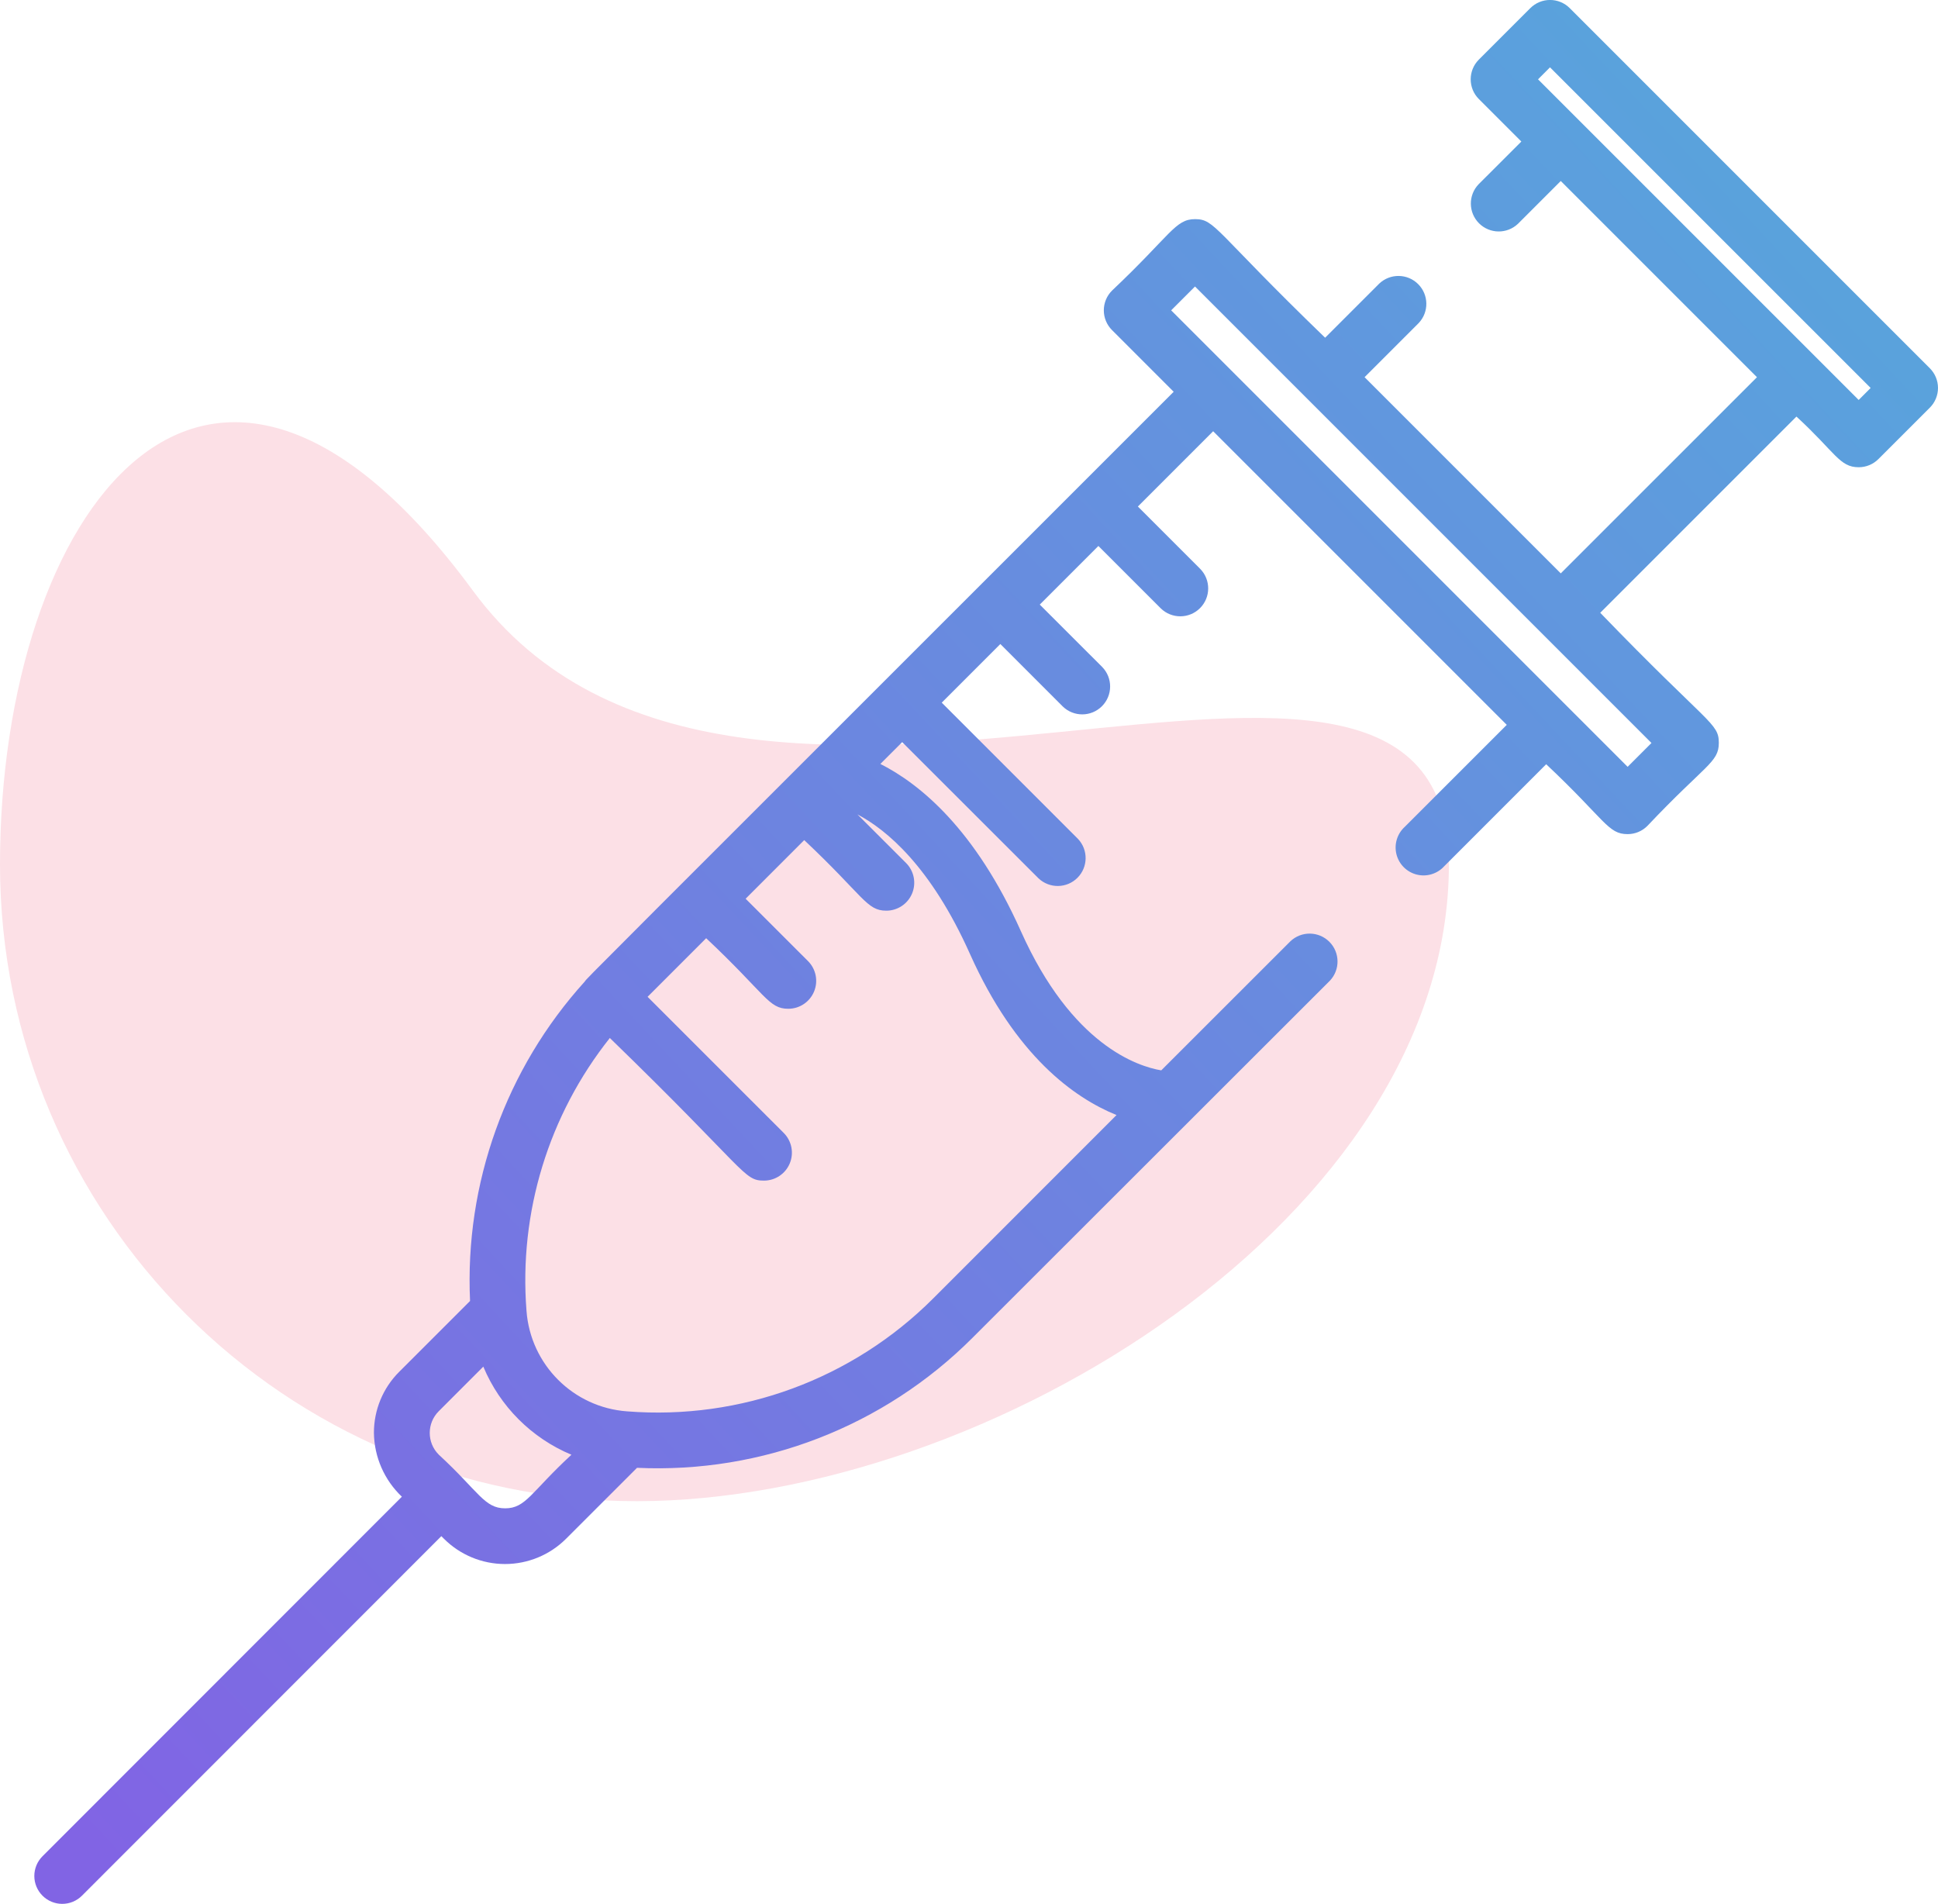
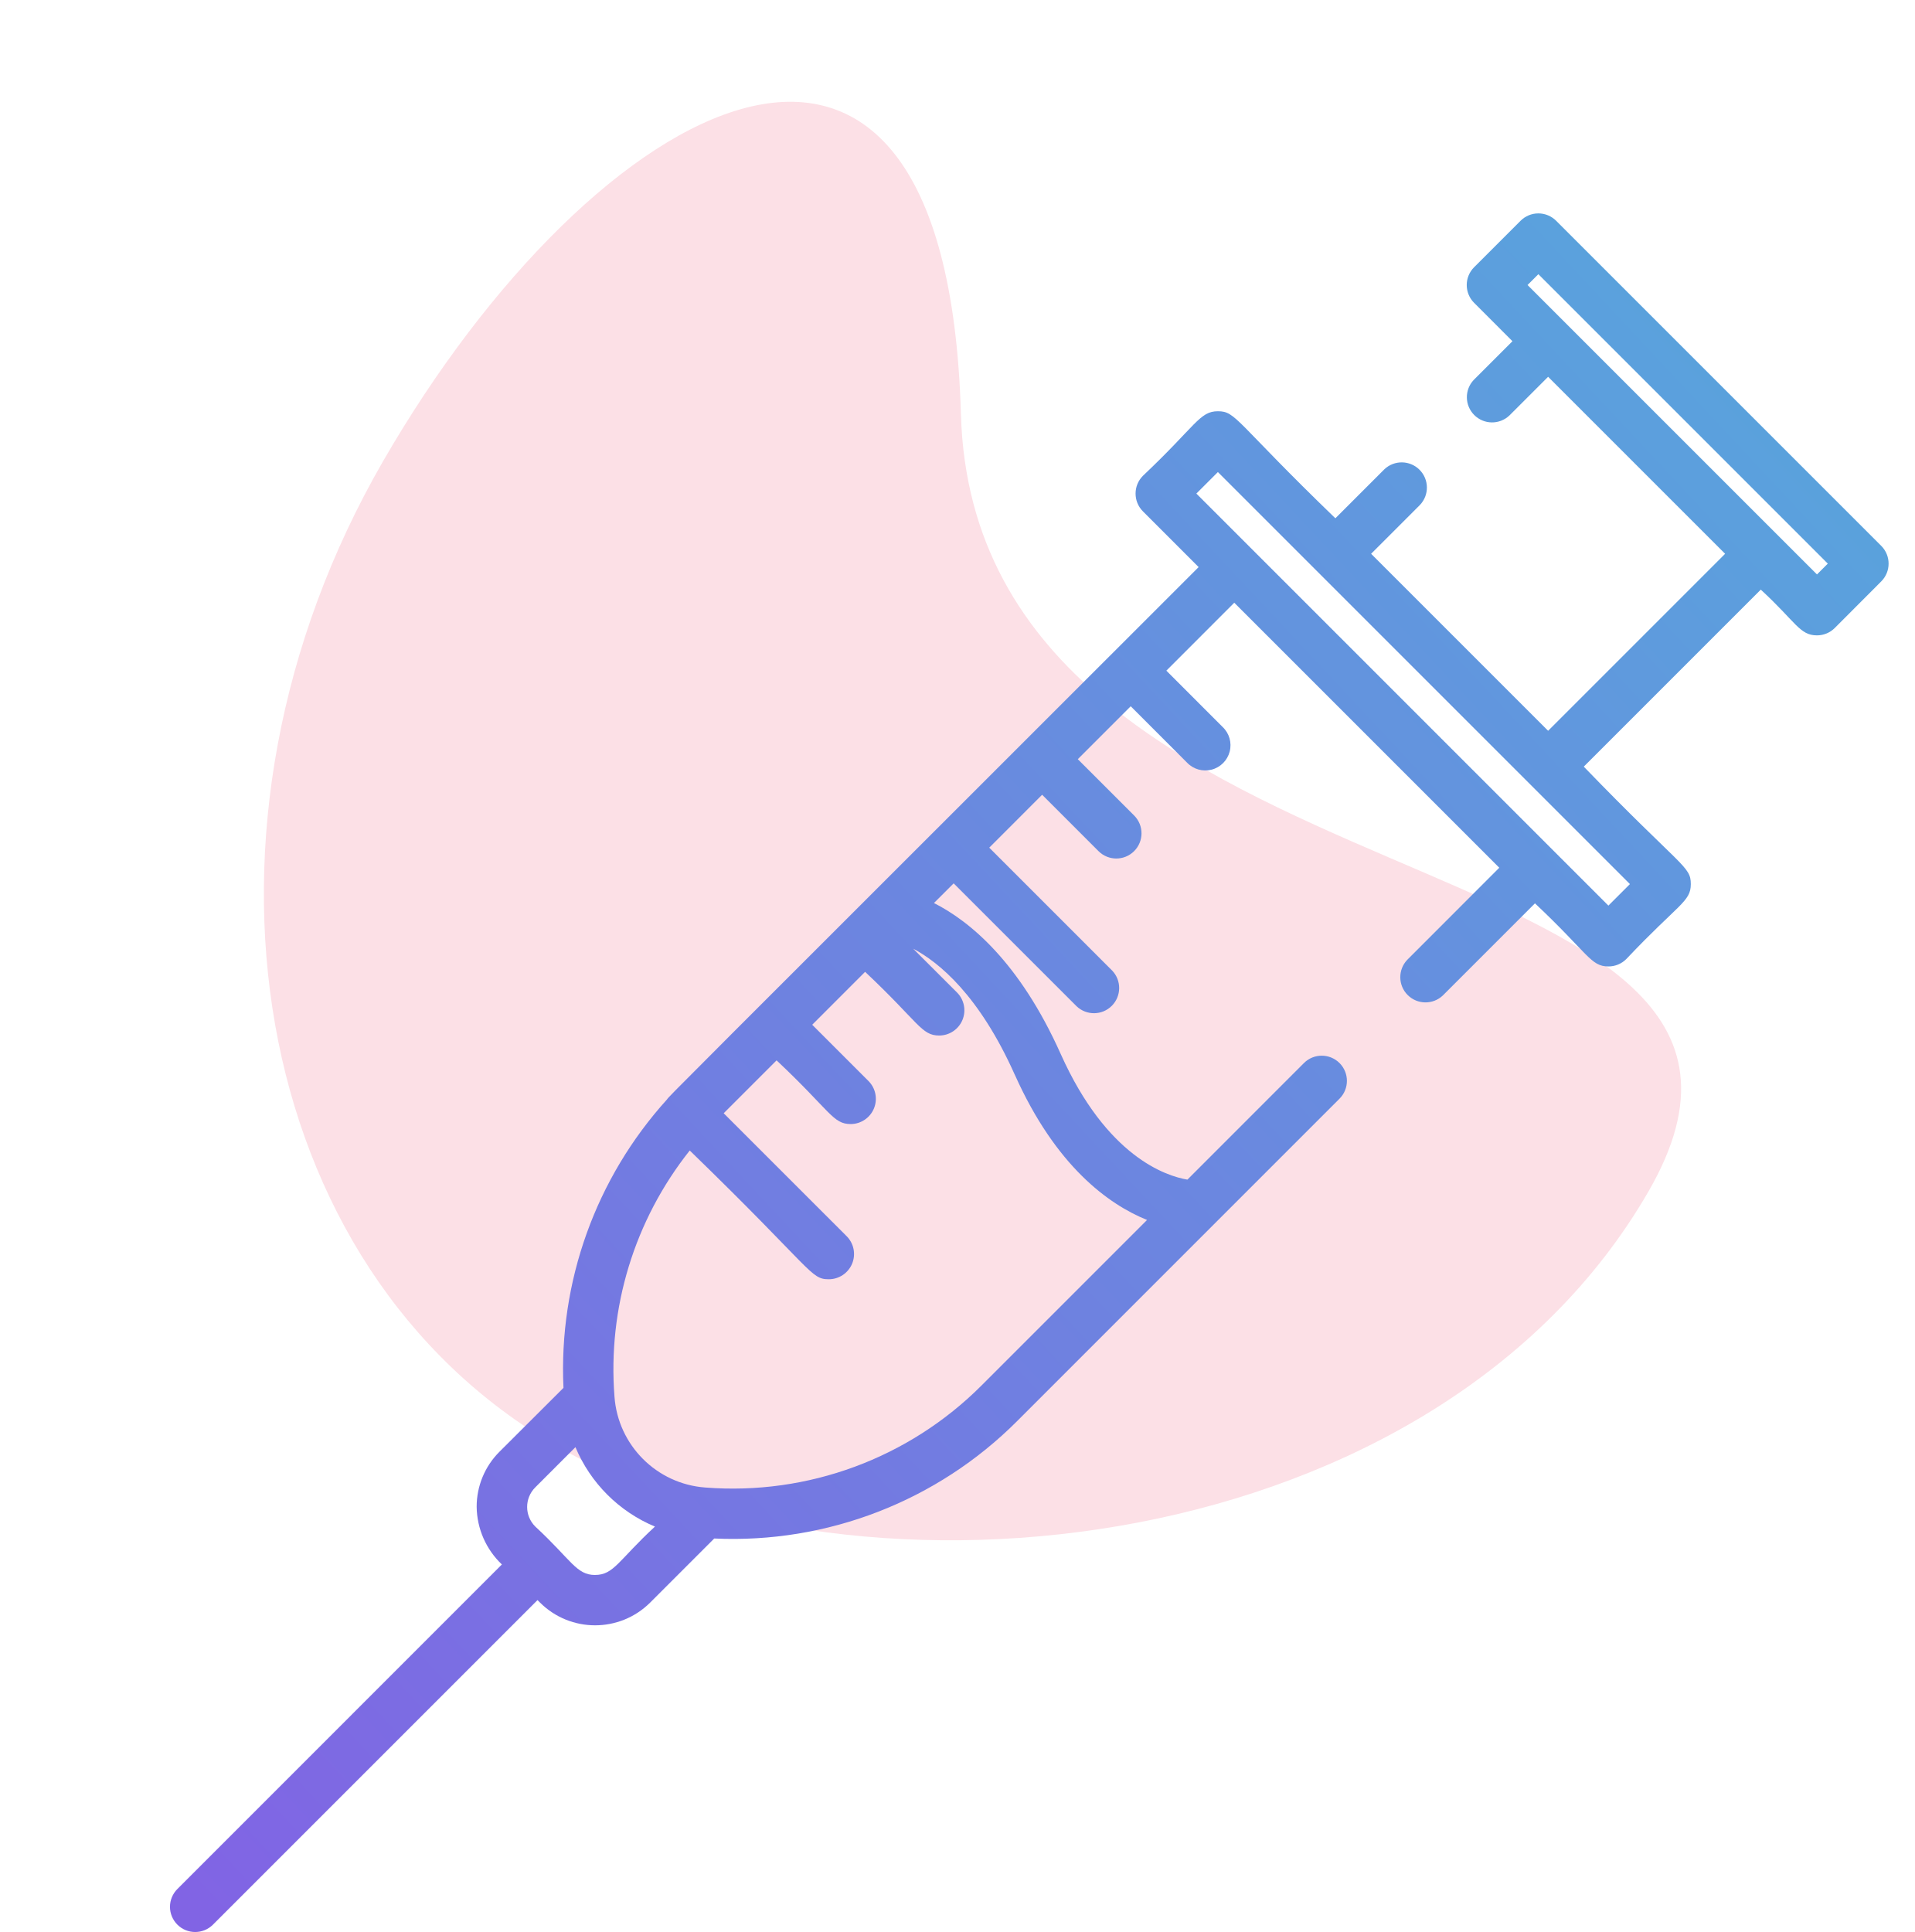
- <svg xmlns="http://www.w3.org/2000/svg" width="77.226" height="75.862" viewBox="0 0 77.226 75.862">
+ <svg xmlns="http://www.w3.org/2000/svg" width="73.554" height="74.222" viewBox="0 0 73.554 74.222">
  <defs>
    <linearGradient id="linear-gradient" x1="1" y1="0.109" x2="0.046" y2="1" gradientUnits="objectBoundingBox">
      <stop offset="0" stop-color="#58a5dc" />
      <stop offset="1" stop-color="#8164e4" />
    </linearGradient>
  </defs>
-   <g id="syringe" transform="translate(-980.137 -2495.184)">
-     <path id="Path_27" data-name="Path 27" d="M18.846,18.931c10.633,14.464,38.89-3.1,38.89,10.907S39.382,55.209,25.371,55.209A25.371,25.371,0,0,1,0,29.838C0,15.827,8.213,4.468,18.846,18.931Z" transform="translate(980.137 2499.791)" fill="#fce0e6" />
-     <path id="injection" d="M73.806,14.226a1.111,1.111,0,0,0,0-1.572L59.458-1.694a1.11,1.11,0,0,0-1.572,0L55.836.356a1.112,1.112,0,0,0,0,1.572l1.693,1.693L55.821,5.328A1.112,1.112,0,0,0,57.393,6.9L59.1,5.193l7.818,7.818L59.1,20.828l-7.818-7.818,2.157-2.157a1.112,1.112,0,0,0-1.572-1.572l-2.157,2.157c-4.435-4.285-4.378-4.725-5.185-4.725-.79,0-.96.629-3.308,2.848a1.111,1.111,0,0,0,0,1.572l2.458,2.459c-23.765,23.765-23.363,23.342-23.467,23.5a17.741,17.741,0,0,0-4.571,12.728L12.816,52.64a3.424,3.424,0,0,0-1.01,2.437,3.569,3.569,0,0,0,1.114,2.542L-1.4,71.945a1.11,1.11,0,0,0,0,1.572,1.111,1.111,0,0,0,1.572,0L14.493,59.191l.1.1a3.443,3.443,0,0,0,4.873,0l2.824-2.823a17.73,17.73,0,0,0,13.37-5.182L49.9,37.058a1.112,1.112,0,0,0-1.572-1.572L43.18,40.631c-.949-.16-3.566-1.013-5.593-5.545-1.821-4.071-4.028-5.87-5.6-6.665l.87-.869L38.29,32.98a1.112,1.112,0,0,0,1.572-1.572l-5.429-5.429,2.335-2.336,2.486,2.487a1.112,1.112,0,0,0,1.572-1.573l-2.487-2.485,2.336-2.336,2.486,2.486a1.112,1.112,0,0,0,1.573-1.572l-2.486-2.486,3-3,11.7,11.7L52.88,30.931A1.112,1.112,0,1,0,54.453,32.5l4.066-4.067c2.368,2.228,2.457,2.785,3.245,2.785a1.11,1.11,0,0,0,.786-.326c2.314-2.449,2.848-2.526,2.848-3.309,0-.807-.4-.7-4.725-5.185l7.818-7.818c1.553,1.428,1.715,2.019,2.48,2.019a1.109,1.109,0,0,0,.786-.325ZM17.035,58.082c-.83,0-1.045-.662-2.646-2.14a1.222,1.222,0,0,1,0-1.729l1.776-1.777a6.534,6.534,0,0,0,3.512,3.511c-1.613,1.488-1.812,2.135-2.642,2.135ZM35.558,35.993c1.813,4.055,4.143,5.73,5.84,6.419l-7.305,7.306a15.523,15.523,0,0,1-12.2,4.5,4.336,4.336,0,0,1-4.007-4.007,15.516,15.516,0,0,1,3.321-10.87c5.49,5.326,5.316,5.683,6.143,5.683a1.113,1.113,0,0,0,.786-1.9L22.711,37.7l2.335-2.335c2.385,2.244,2.483,2.812,3.272,2.812a1.113,1.113,0,0,0,.786-1.9l-2.486-2.485,2.335-2.336c2.385,2.245,2.482,2.812,3.272,2.812a1.113,1.113,0,0,0,.786-1.9l-1.936-1.935c1.142.6,2.918,2.059,4.481,5.556Zm26.206-7.457L43.575,10.347l.95-.95L62.714,27.586Zm9.207-14.618L58.194,1.142l.477-.478L71.448,13.44Zm0,0" transform="translate(983.231 2497.203)" fill="url(#linear-gradient)" />
+   <g id="syringe" transform="translate(-982.698 -2489.095)">
+     <path id="Path_27" data-name="Path 27" d="M18.321,20.009c10.337,16.785,37.806-3.6,37.806,12.657S38.285,62.109,24.664,62.109,0,48.927,0,32.666,7.984,3.224,18.321,20.009Z" transform="translate(1013.752 2478.516) rotate(30)" fill="#fce0e6" />
+     <path id="injection" d="M64.01,12.119a.967.967,0,0,0,0-1.368L51.522-1.736a.966.966,0,0,0-1.368,0L48.37.048a.968.968,0,0,0,0,1.368L49.843,2.89,48.358,4.375a.968.968,0,0,0,1.368,1.369l1.487-1.487,6.8,6.8-6.8,6.8-6.8-6.8,1.877-1.877a.968.968,0,0,0-1.368-1.369L43.04,9.693c-3.86-3.729-3.81-4.112-4.513-4.112s-.835.547-2.879,2.479a.967.967,0,0,0,0,1.368l2.139,2.14C17.1,32.25,17.454,31.883,17.364,32.019A15.44,15.44,0,0,0,13.386,43.1L10.93,45.551a2.98,2.98,0,0,0-.879,2.121,3.106,3.106,0,0,0,.969,2.212L-1.447,62.353a.966.966,0,0,0,0,1.368.967.967,0,0,0,1.368,0L12.389,51.253l.091.091a3,3,0,0,0,4.241,0l2.457-2.457a15.431,15.431,0,0,0,11.636-4.51L43.2,31.99a.967.967,0,1,0-1.368-1.368L37.356,35.1c-.826-.14-3.1-.882-4.867-4.826-1.585-3.543-3.506-5.109-4.87-5.8l.757-.756L33.1,28.441a.968.968,0,0,0,1.368-1.369l-4.725-4.725,2.032-2.033L33.94,22.48a.968.968,0,0,0,1.369-1.369l-2.164-2.163,2.033-2.033,2.163,2.164a.968.968,0,1,0,1.369-1.368l-2.163-2.164,2.609-2.61L49.337,23.118,45.8,26.657a.968.968,0,0,0,1.369,1.368l3.539-3.539c2.061,1.939,2.138,2.424,2.824,2.424a.966.966,0,0,0,.684-.283c2.014-2.131,2.479-2.2,2.479-2.88,0-.7-.344-.613-4.112-4.513l6.8-6.8c1.351,1.243,1.493,1.757,2.158,1.757a.965.965,0,0,0,.684-.283ZM14.6,50.288c-.723,0-.909-.576-2.3-1.863a1.063,1.063,0,0,1,0-1.5l1.546-1.547A5.686,5.686,0,0,0,16.9,48.429c-1.4,1.295-1.577,1.858-2.3,1.858ZM30.722,31.063c1.578,3.529,3.605,4.987,5.083,5.587l-6.358,6.358a13.51,13.51,0,0,1-10.614,3.92,3.774,3.774,0,0,1-3.487-3.487,13.5,13.5,0,0,1,2.891-9.46c4.778,4.635,4.627,4.946,5.346,4.946a.969.969,0,0,0,.684-1.652L19.541,32.55l2.032-2.032c2.076,1.953,2.161,2.447,2.848,2.447a.969.969,0,0,0,.684-1.652L22.942,29.15l2.032-2.033c2.076,1.954,2.16,2.447,2.848,2.447a.969.969,0,0,0,.684-1.652l-1.685-1.684c.994.525,2.539,1.792,3.9,4.835Zm22.807-6.49L37.7,8.744l.827-.827L54.356,23.746Zm8.013-12.723L50.423.732l.416-.416L61.958,11.435Zm0,0" transform="translate(990.959 2499.313)" fill="url(#linear-gradient)" />
  </g>
</svg>
